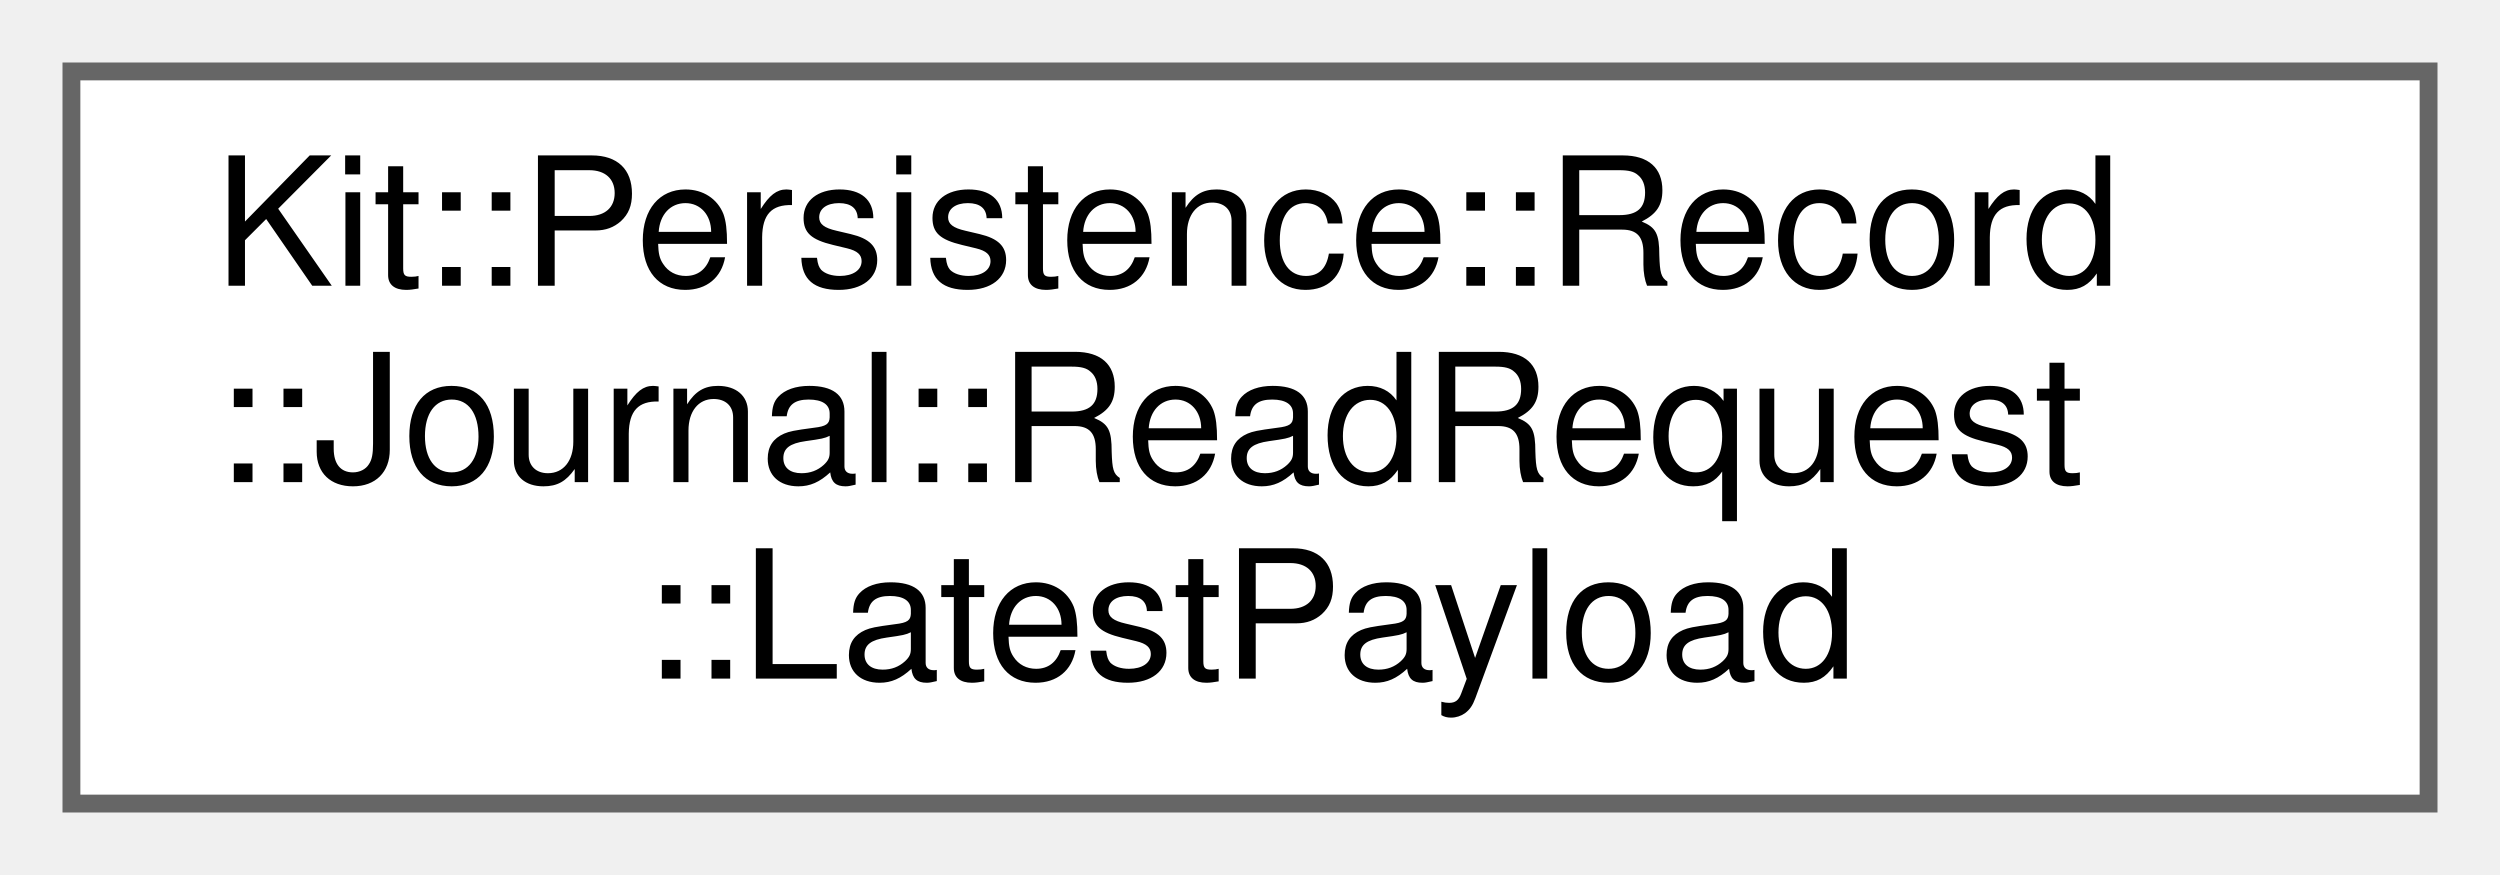
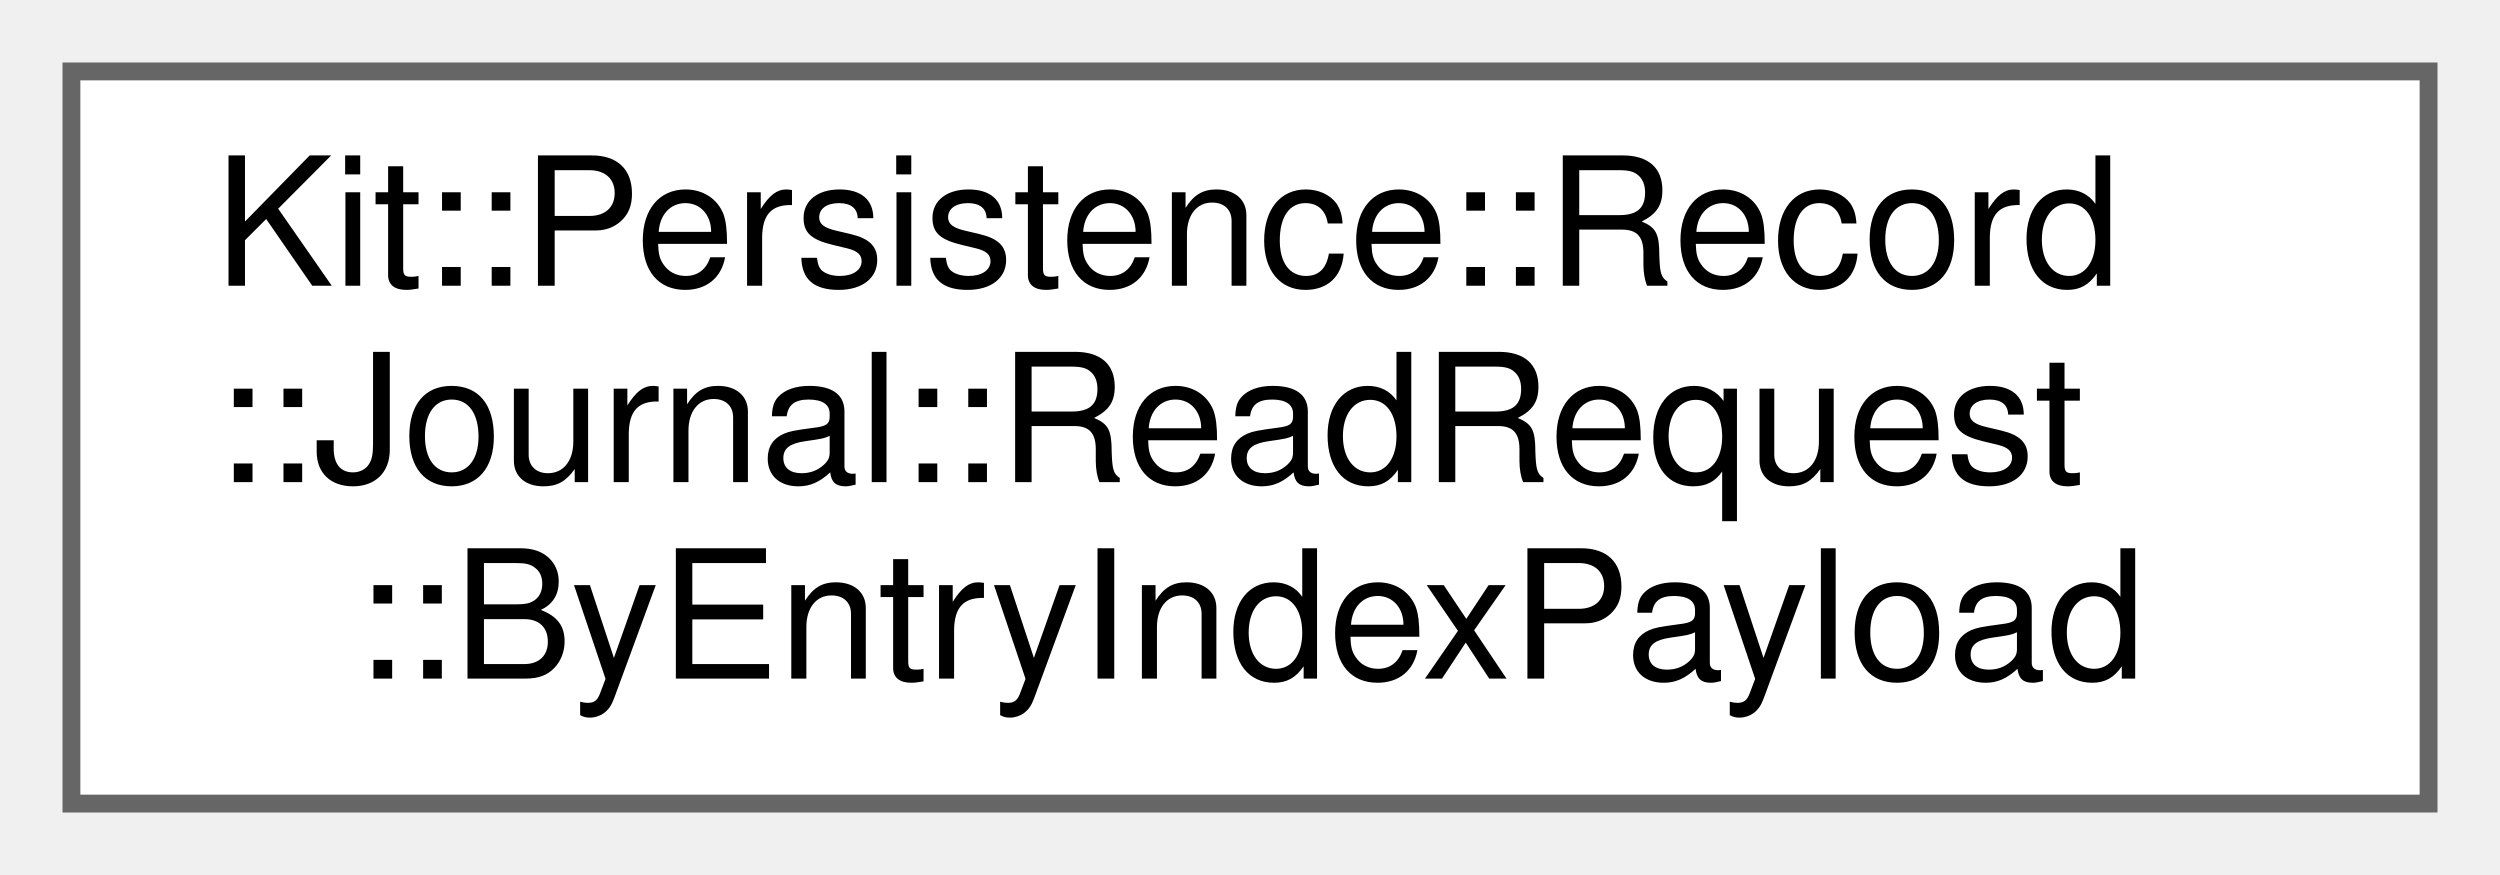
<svg xmlns="http://www.w3.org/2000/svg" xmlns:xlink="http://www.w3.org/1999/xlink" width="140pt" height="49pt" viewBox="0.00 0.00 140.00 49.00">
  <g id="graph0" class="graph" transform="scale(1 1) rotate(0) translate(4 45)">
    <g id="Node000000" class="node">
      <g id="a_Node000000">
-         <a xlink:href="class_kit_1_1_persistence_1_1_record_1_1_journal_1_1_read_request_1_1_latest_payload.html" target="_top" xlink:title="Payload for Message: RetrieveLatest.">
+         <a xlink:href="class_kit_1_1_persistence_1_1_record_1_1_journal_1_1_read_request_1_1_by_entry_index_payload.html" target="_top" xlink:title="Payload for Message: RetrieveByEntryIndex.">
          <polygon fill="white" stroke="#666666" points="132,-41 0,-41 0,0 132,0 132,-41" />
          <text text-anchor="start" x="8" y="-29" font-family="Helvetica,sans-Serif" font-size="10.00">Kit::Persistence::Record</text>
          <text text-anchor="start" x="8" y="-18" font-family="Helvetica,sans-Serif" font-size="10.00">::Journal::ReadRequest</text>
-           <text text-anchor="middle" x="66" y="-7" font-family="Helvetica,sans-Serif" font-size="10.00">::LatestPayload</text>
+           <text text-anchor="middle" x="66" y="-7" font-family="Helvetica,sans-Serif" font-size="10.00">::ByEntryIndexPayload</text>
        </a>
      </g>
    </g>
  </g>
</svg>
